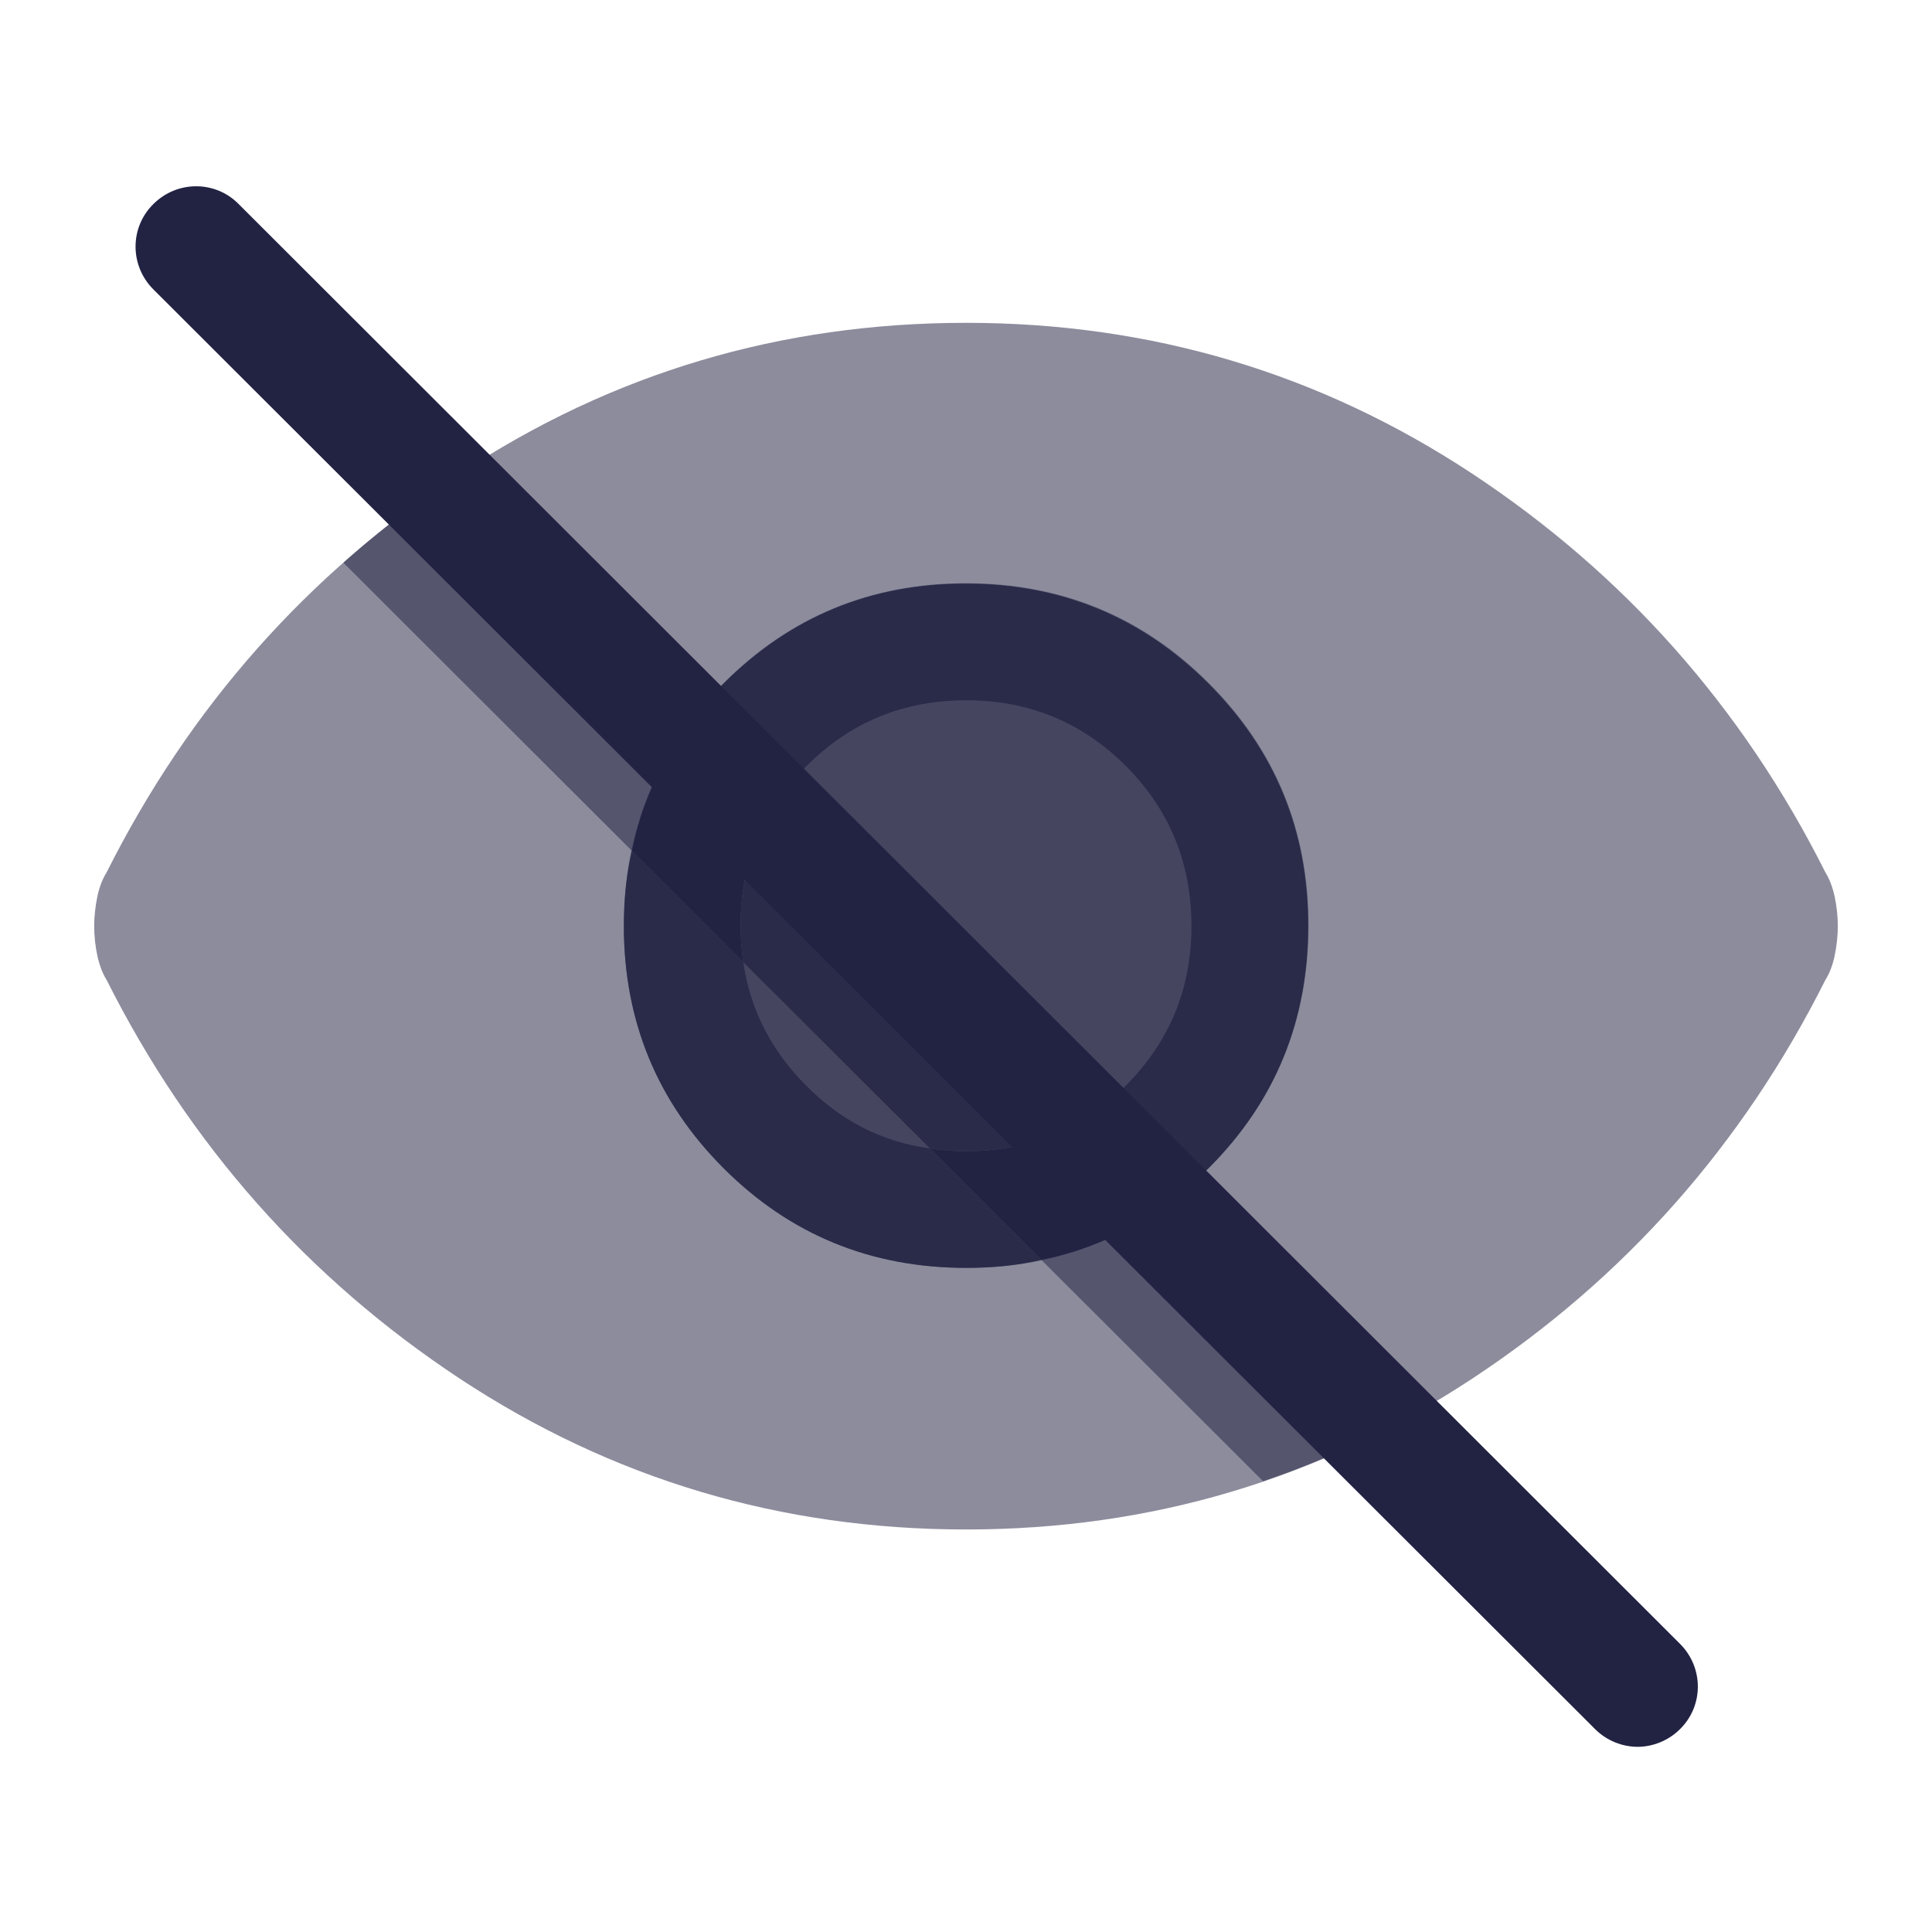
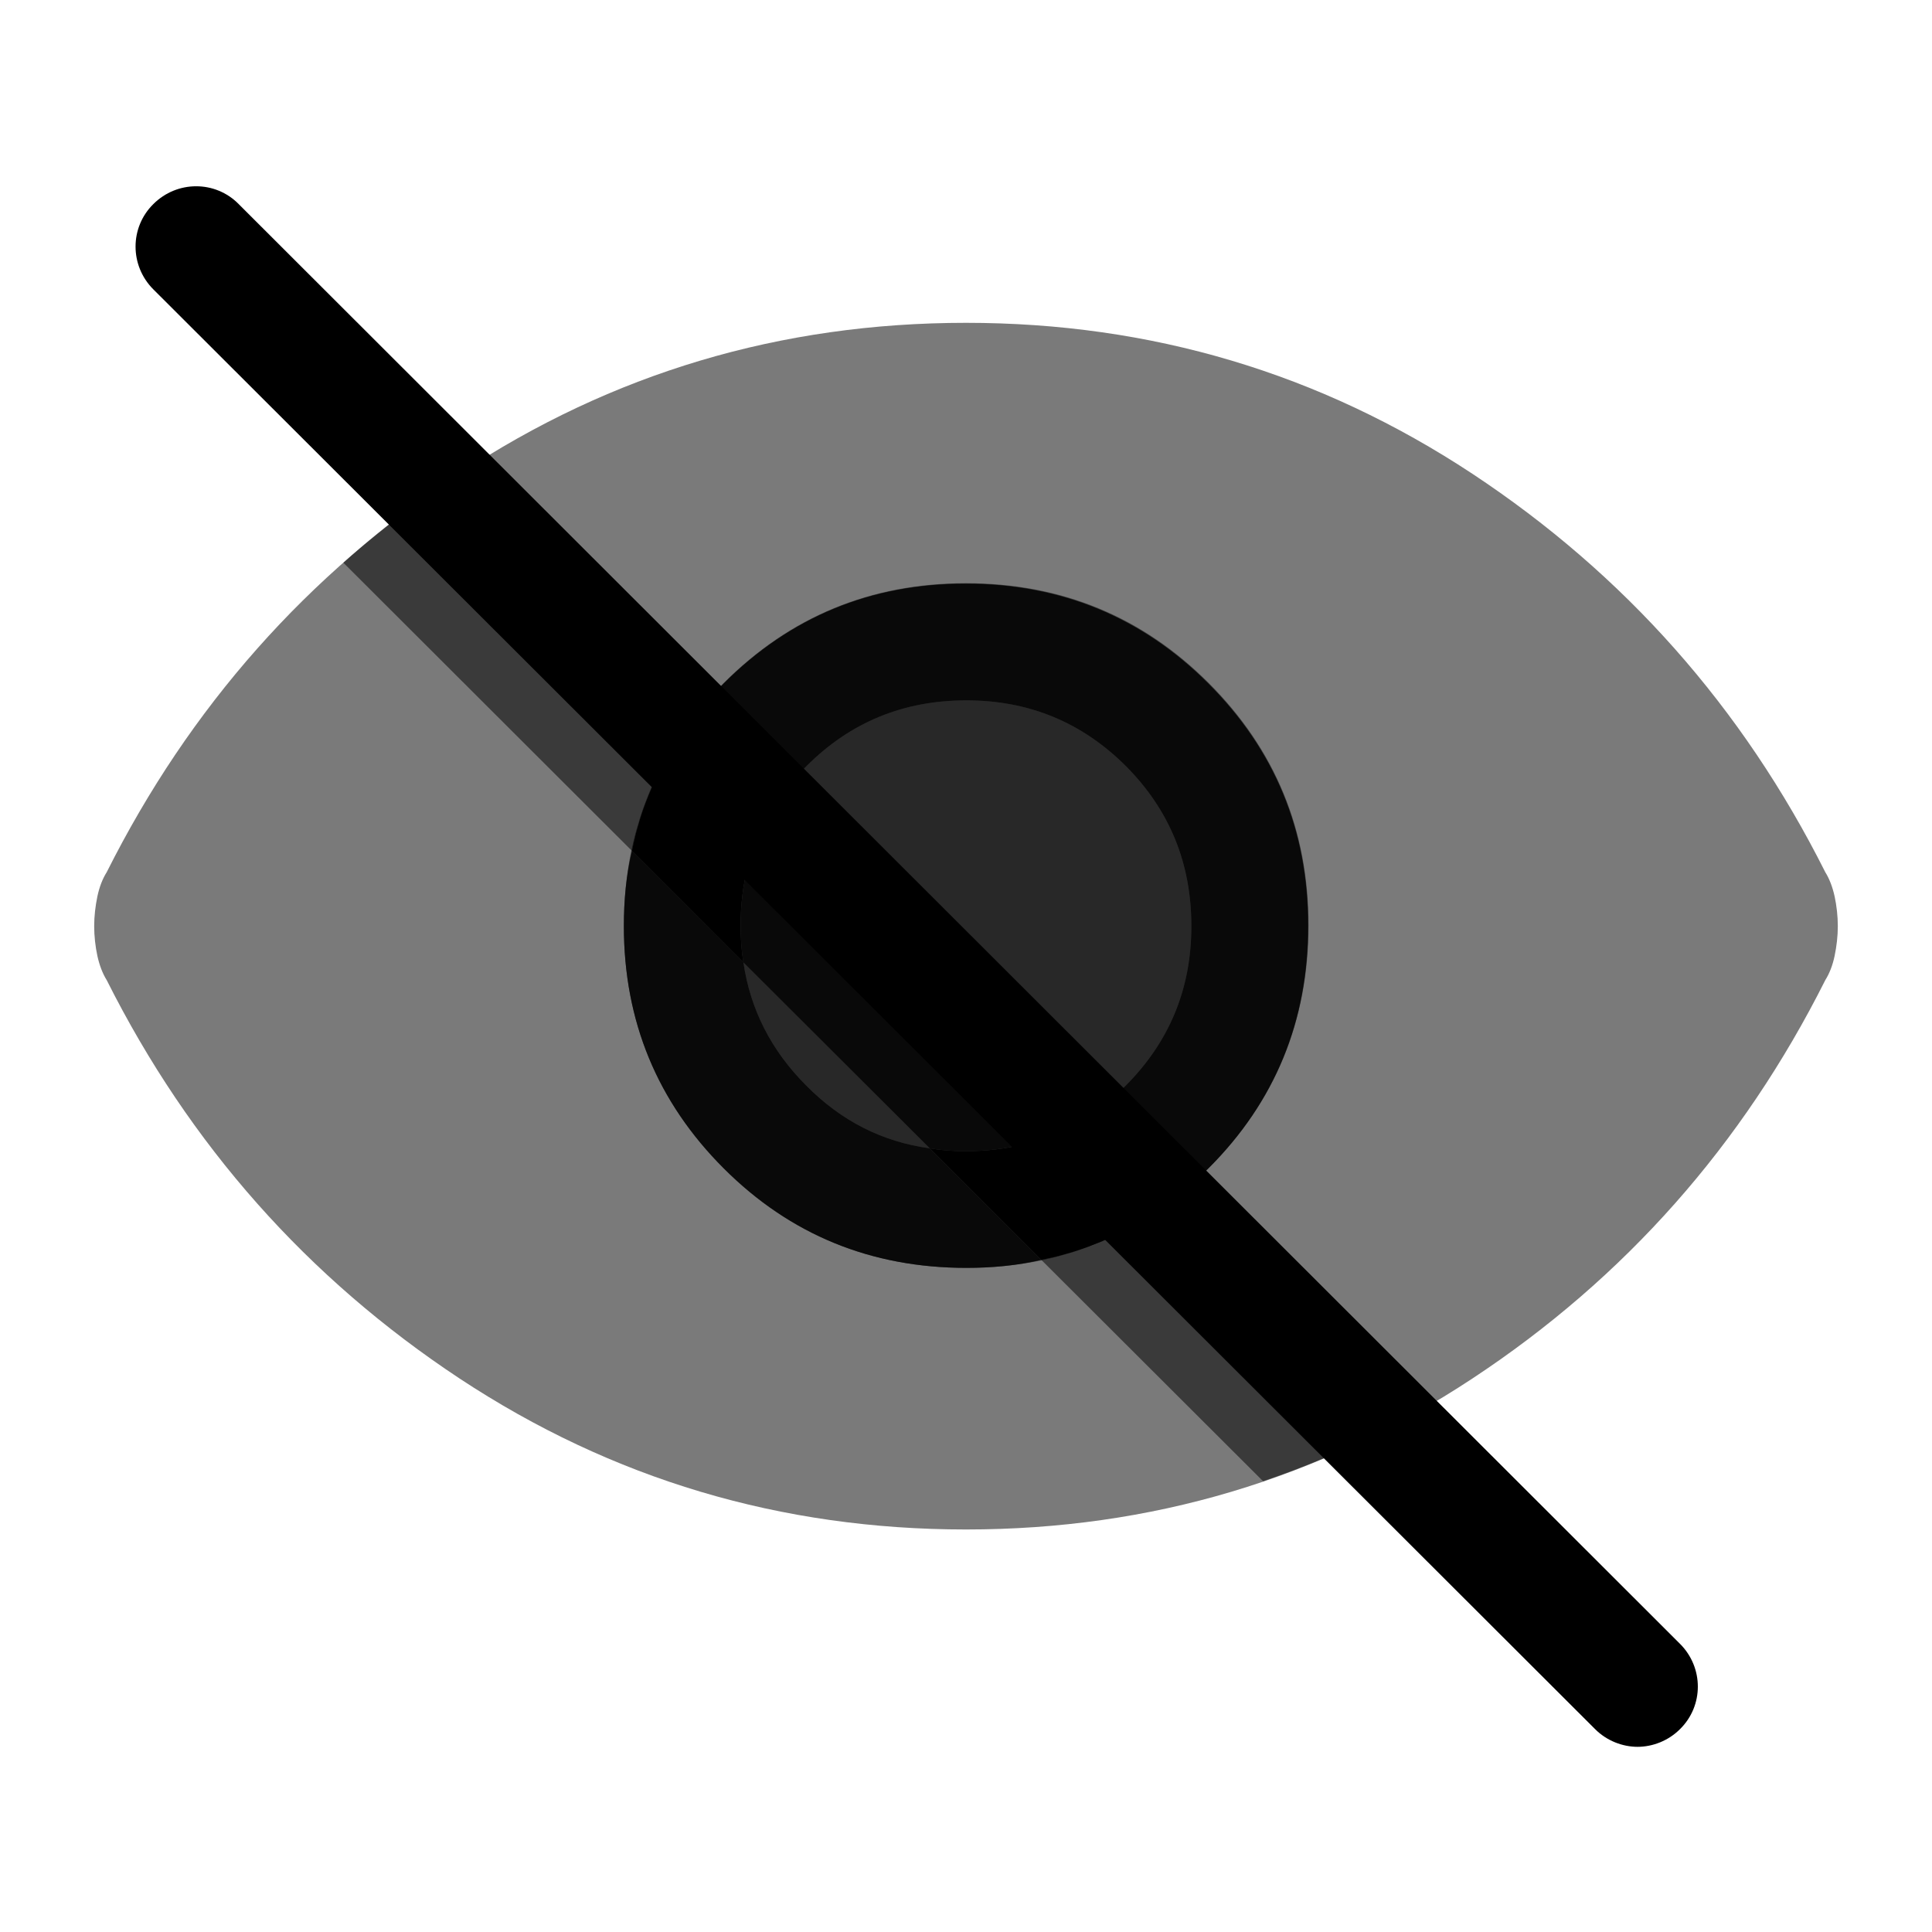
<svg xmlns="http://www.w3.org/2000/svg" width="32" height="32" viewBox="0 0 32 32" fill="none">
-   <path opacity="0.52" d="M16 25.333C12.933 25.333 10.14 24.5 7.613 22.833C5.093 21.167 3.14 18.967 1.767 16.233C1.7 16.127 1.647 15.987 1.613 15.833C1.58 15.68 1.56 15.507 1.56 15.34C1.56 15.173 1.58 15.007 1.613 14.847C1.647 14.687 1.7 14.553 1.767 14.447C3.14 11.713 5.087 9.513 7.613 7.847C10.133 6.18 12.933 5.347 16 5.347C19.067 5.347 21.86 6.18 24.387 7.847C26.907 9.513 28.86 11.713 30.233 14.447C30.3 14.553 30.353 14.693 30.387 14.847C30.42 15 30.44 15.173 30.44 15.34C30.44 15.507 30.42 15.673 30.387 15.833C30.353 15.993 30.3 16.127 30.233 16.233C28.86 18.967 26.913 21.167 24.387 22.833C21.86 24.5 19.067 25.333 16 25.333Z" fill="#222343" />
-   <path opacity="0.52" d="M16.007 21C17.58 21 18.92 20.447 20.02 19.347C21.12 18.247 21.673 16.907 21.673 15.327C21.673 13.747 21.12 12.413 20.02 11.313C18.92 10.213 17.58 9.66 16 9.66C14.42 9.66 13.087 10.213 11.987 11.313C10.887 12.413 10.333 13.753 10.333 15.333C10.333 16.913 10.887 18.247 11.987 19.347C13.087 20.447 14.427 21 16.007 21Z" fill="#222343" />
-   <path opacity="0.52" d="M6.86 8.367C6.993 8.267 7.133 8.173 7.273 8.073C7.133 8.167 6.993 8.267 6.86 8.367Z" fill="#222343" />
-   <path opacity="0.85" d="M21.667 15.333C21.667 16.907 21.12 18.247 20.02 19.347C19.767 19.6 19.5 19.82 19.227 20.013L17.827 18.607C18.113 18.447 18.387 18.24 18.64 17.987C19.367 17.26 19.733 16.38 19.733 15.34C19.733 14.3 19.373 13.42 18.653 12.693C17.927 11.967 17.047 11.6 16.007 11.6C14.967 11.6 14.087 11.96 13.36 12.687C13.1 12.94 12.893 13.213 12.727 13.513L11.327 12.113C11.513 11.833 11.733 11.573 11.987 11.32C13.087 10.22 14.42 9.667 15.993 9.667C17.567 9.667 18.913 10.22 20.013 11.32C21.113 12.42 21.667 13.753 21.667 15.333Z" fill="#222343" />
-   <path opacity="0.85" d="M17.247 20.867C16.853 20.96 16.44 21 16.007 21C14.427 21 13.087 20.453 11.987 19.353C10.887 18.253 10.333 16.913 10.333 15.34C10.333 14.907 10.373 14.487 10.467 14.093L12.313 15.94C12.427 16.72 12.773 17.4 13.353 17.98C13.933 18.567 14.613 18.913 15.4 19.02L17.247 20.867Z" fill="#222343" />
-   <path opacity="0.32" d="M19.733 15.34C19.733 16.38 19.367 17.26 18.64 17.987C18.387 18.24 18.113 18.447 17.827 18.607L12.727 13.513C12.893 13.213 13.1 12.94 13.36 12.687C14.087 11.96 14.967 11.6 16.007 11.6C17.047 11.6 17.927 11.967 18.654 12.693C19.373 13.42 19.733 14.307 19.733 15.34Z" fill="#222343" />
-   <path opacity="0.32" d="M15.4 19.02C14.613 18.913 13.933 18.567 13.353 17.98C12.773 17.4 12.427 16.72 12.313 15.94L15.4 19.02Z" fill="#222343" />
-   <path opacity="0.85" d="M17.827 18.607C17.28 18.913 16.673 19.067 15.993 19.067C15.787 19.067 15.593 19.053 15.4 19.02L12.313 15.94C12.28 15.74 12.267 15.54 12.267 15.327C12.267 14.653 12.42 14.047 12.727 13.513L17.827 18.607Z" fill="#222343" />
-   <path opacity="0.52" d="M11.327 12.113C11.167 12.34 11.027 12.573 10.907 12.813C10.84 12.94 10.787 13.067 10.733 13.193C10.68 13.327 10.633 13.467 10.587 13.607C10.567 13.66 10.553 13.72 10.54 13.78C10.513 13.88 10.487 13.987 10.467 14.093L5.687 9.32C6.06 8.987 6.453 8.667 6.86 8.367C6.993 8.267 7.133 8.167 7.273 8.073L11.327 12.113Z" fill="#222343" />
-   <path d="M12.267 15.327C12.267 15.54 12.28 15.74 12.313 15.94L10.467 14.093C10.607 13.373 10.9 12.713 11.327 12.113L12.727 13.513C12.42 14.047 12.267 14.653 12.267 15.327Z" fill="#222343" />
-   <path d="M19.227 20.013C18.627 20.44 17.967 20.727 17.247 20.867L15.4 19.02C15.594 19.053 15.787 19.067 15.993 19.067C16.674 19.067 17.28 18.913 17.827 18.607L19.227 20.013Z" fill="#222343" />
-   <path opacity="0.52" d="M22.913 23.693C22.733 23.787 22.56 23.873 22.38 23.953C21.9 24.173 21.413 24.367 20.92 24.533L17.247 20.867C17.347 20.847 17.44 20.827 17.534 20.8C17.613 20.787 17.694 20.76 17.773 20.733C17.887 20.7 18 20.66 18.107 20.62C18.16 20.6 18.207 20.58 18.26 20.553C18.267 20.553 18.273 20.553 18.28 20.547C18.413 20.493 18.534 20.433 18.66 20.36C18.674 20.36 18.68 20.353 18.694 20.347C18.834 20.273 18.967 20.187 19.1 20.1C19.14 20.073 19.187 20.04 19.227 20.013L22.913 23.693Z" fill="#222343" />
-   <path d="M27.127 28.933C26.873 28.933 26.613 28.833 26.42 28.64L2.54 4.793C2.147 4.4 2.147 3.767 2.54 3.38C2.933 2.987 3.567 2.987 3.953 3.38L27.826 27.227C28.22 27.62 28.22 28.253 27.826 28.64C27.633 28.833 27.373 28.933 27.12 28.933H27.127Z" fill="#222343" />
+   <path opacity="0.52" d="M16 25.333C12.933 25.333 10.14 24.5 7.613 22.833C5.093 21.167 3.14 18.967 1.767 16.233C1.7 16.127 1.647 15.987 1.613 15.833C1.58 15.68 1.56 15.507 1.56 15.34C1.56 15.173 1.58 15.007 1.613 14.847C1.647 14.687 1.7 14.553 1.767 14.447C3.14 11.713 5.087 9.513 7.613 7.847C10.133 6.18 12.933 5.347 16 5.347C19.067 5.347 21.86 6.18 24.387 7.847C26.907 9.513 28.86 11.713 30.233 14.447C30.3 14.553 30.353 14.693 30.387 14.847C30.42 15 30.44 15.173 30.44 15.34C30.44 15.507 30.42 15.673 30.387 15.833C30.353 15.993 30.3 16.127 30.233 16.233C28.86 18.967 26.913 21.167 24.387 22.833C21.86 24.5 19.067 25.333 16 25.333Z" fill="currentColor" />
+   <path opacity="0.52" d="M16.007 21C17.58 21 18.92 20.447 20.02 19.347C21.12 18.247 21.673 16.907 21.673 15.327C21.673 13.747 21.12 12.413 20.02 11.313C18.92 10.213 17.58 9.66 16 9.66C14.42 9.66 13.087 10.213 11.987 11.313C10.887 12.413 10.333 13.753 10.333 15.333C10.333 16.913 10.887 18.247 11.987 19.347C13.087 20.447 14.427 21 16.007 21Z" fill="currentColor" />
+   <path opacity="0.52" d="M6.86 8.367C6.993 8.267 7.133 8.173 7.273 8.073C7.133 8.167 6.993 8.267 6.86 8.367Z" fill="currentColor" />
+   <path opacity="0.85" d="M21.667 15.333C21.667 16.907 21.12 18.247 20.02 19.347C19.767 19.6 19.5 19.82 19.227 20.013L17.827 18.607C18.113 18.447 18.387 18.24 18.64 17.987C19.367 17.26 19.733 16.38 19.733 15.34C19.733 14.3 19.373 13.42 18.653 12.693C17.927 11.967 17.047 11.6 16.007 11.6C14.967 11.6 14.087 11.96 13.36 12.687C13.1 12.94 12.893 13.213 12.727 13.513L11.327 12.113C11.513 11.833 11.733 11.573 11.987 11.32C13.087 10.22 14.42 9.667 15.993 9.667C17.567 9.667 18.913 10.22 20.013 11.32C21.113 12.42 21.667 13.753 21.667 15.333Z" fill="currentColor" />
+   <path opacity="0.85" d="M17.247 20.867C16.853 20.96 16.44 21 16.007 21C14.427 21 13.087 20.453 11.987 19.353C10.887 18.253 10.333 16.913 10.333 15.34C10.333 14.907 10.373 14.487 10.467 14.093L12.313 15.94C12.427 16.72 12.773 17.4 13.353 17.98C13.933 18.567 14.613 18.913 15.4 19.02L17.247 20.867Z" fill="currentColor" />
+   <path opacity="0.32" d="M19.733 15.34C19.733 16.38 19.367 17.26 18.64 17.987C18.387 18.24 18.113 18.447 17.827 18.607L12.727 13.513C12.893 13.213 13.1 12.94 13.36 12.687C14.087 11.96 14.967 11.6 16.007 11.6C17.047 11.6 17.927 11.967 18.654 12.693C19.373 13.42 19.733 14.307 19.733 15.34Z" fill="currentColor" />
+   <path opacity="0.32" d="M15.4 19.02C14.613 18.913 13.933 18.567 13.353 17.98C12.773 17.4 12.427 16.72 12.313 15.94L15.4 19.02Z" fill="currentColor" />
+   <path opacity="0.85" d="M17.827 18.607C17.28 18.913 16.673 19.067 15.993 19.067C15.787 19.067 15.593 19.053 15.4 19.02L12.313 15.94C12.28 15.74 12.267 15.54 12.267 15.327C12.267 14.653 12.42 14.047 12.727 13.513L17.827 18.607Z" fill="currentColor" />
+   <path opacity="0.52" d="M11.327 12.113C11.167 12.34 11.027 12.573 10.907 12.813C10.84 12.94 10.787 13.067 10.733 13.193C10.68 13.327 10.633 13.467 10.587 13.607C10.567 13.66 10.553 13.72 10.54 13.78C10.513 13.88 10.487 13.987 10.467 14.093L5.687 9.32C6.06 8.987 6.453 8.667 6.86 8.367C6.993 8.267 7.133 8.167 7.273 8.073L11.327 12.113Z" fill="currentColor" />
+   <path d="M12.267 15.327C12.267 15.54 12.28 15.74 12.313 15.94L10.467 14.093C10.607 13.373 10.9 12.713 11.327 12.113L12.727 13.513C12.42 14.047 12.267 14.653 12.267 15.327Z" fill="currentColor" />
+   <path d="M19.227 20.013C18.627 20.44 17.967 20.727 17.247 20.867L15.4 19.02C15.594 19.053 15.787 19.067 15.993 19.067C16.674 19.067 17.28 18.913 17.827 18.607L19.227 20.013Z" fill="currentColor" />
+   <path opacity="0.52" d="M22.913 23.693C22.733 23.787 22.56 23.873 22.38 23.953C21.9 24.173 21.413 24.367 20.92 24.533L17.247 20.867C17.347 20.847 17.44 20.827 17.534 20.8C17.613 20.787 17.694 20.76 17.773 20.733C17.887 20.7 18 20.66 18.107 20.62C18.16 20.6 18.207 20.58 18.26 20.553C18.267 20.553 18.273 20.553 18.28 20.547C18.413 20.493 18.534 20.433 18.66 20.36C18.674 20.36 18.68 20.353 18.694 20.347C18.834 20.273 18.967 20.187 19.1 20.1C19.14 20.073 19.187 20.04 19.227 20.013L22.913 23.693Z" fill="currentColor" />
+   <path d="M27.127 28.933C26.873 28.933 26.613 28.833 26.42 28.64L2.54 4.793C2.147 4.4 2.147 3.767 2.54 3.38C2.933 2.987 3.567 2.987 3.953 3.38L27.826 27.227C28.22 27.62 28.22 28.253 27.826 28.64C27.633 28.833 27.373 28.933 27.12 28.933H27.127Z" fill="currentColor" />
</svg>
